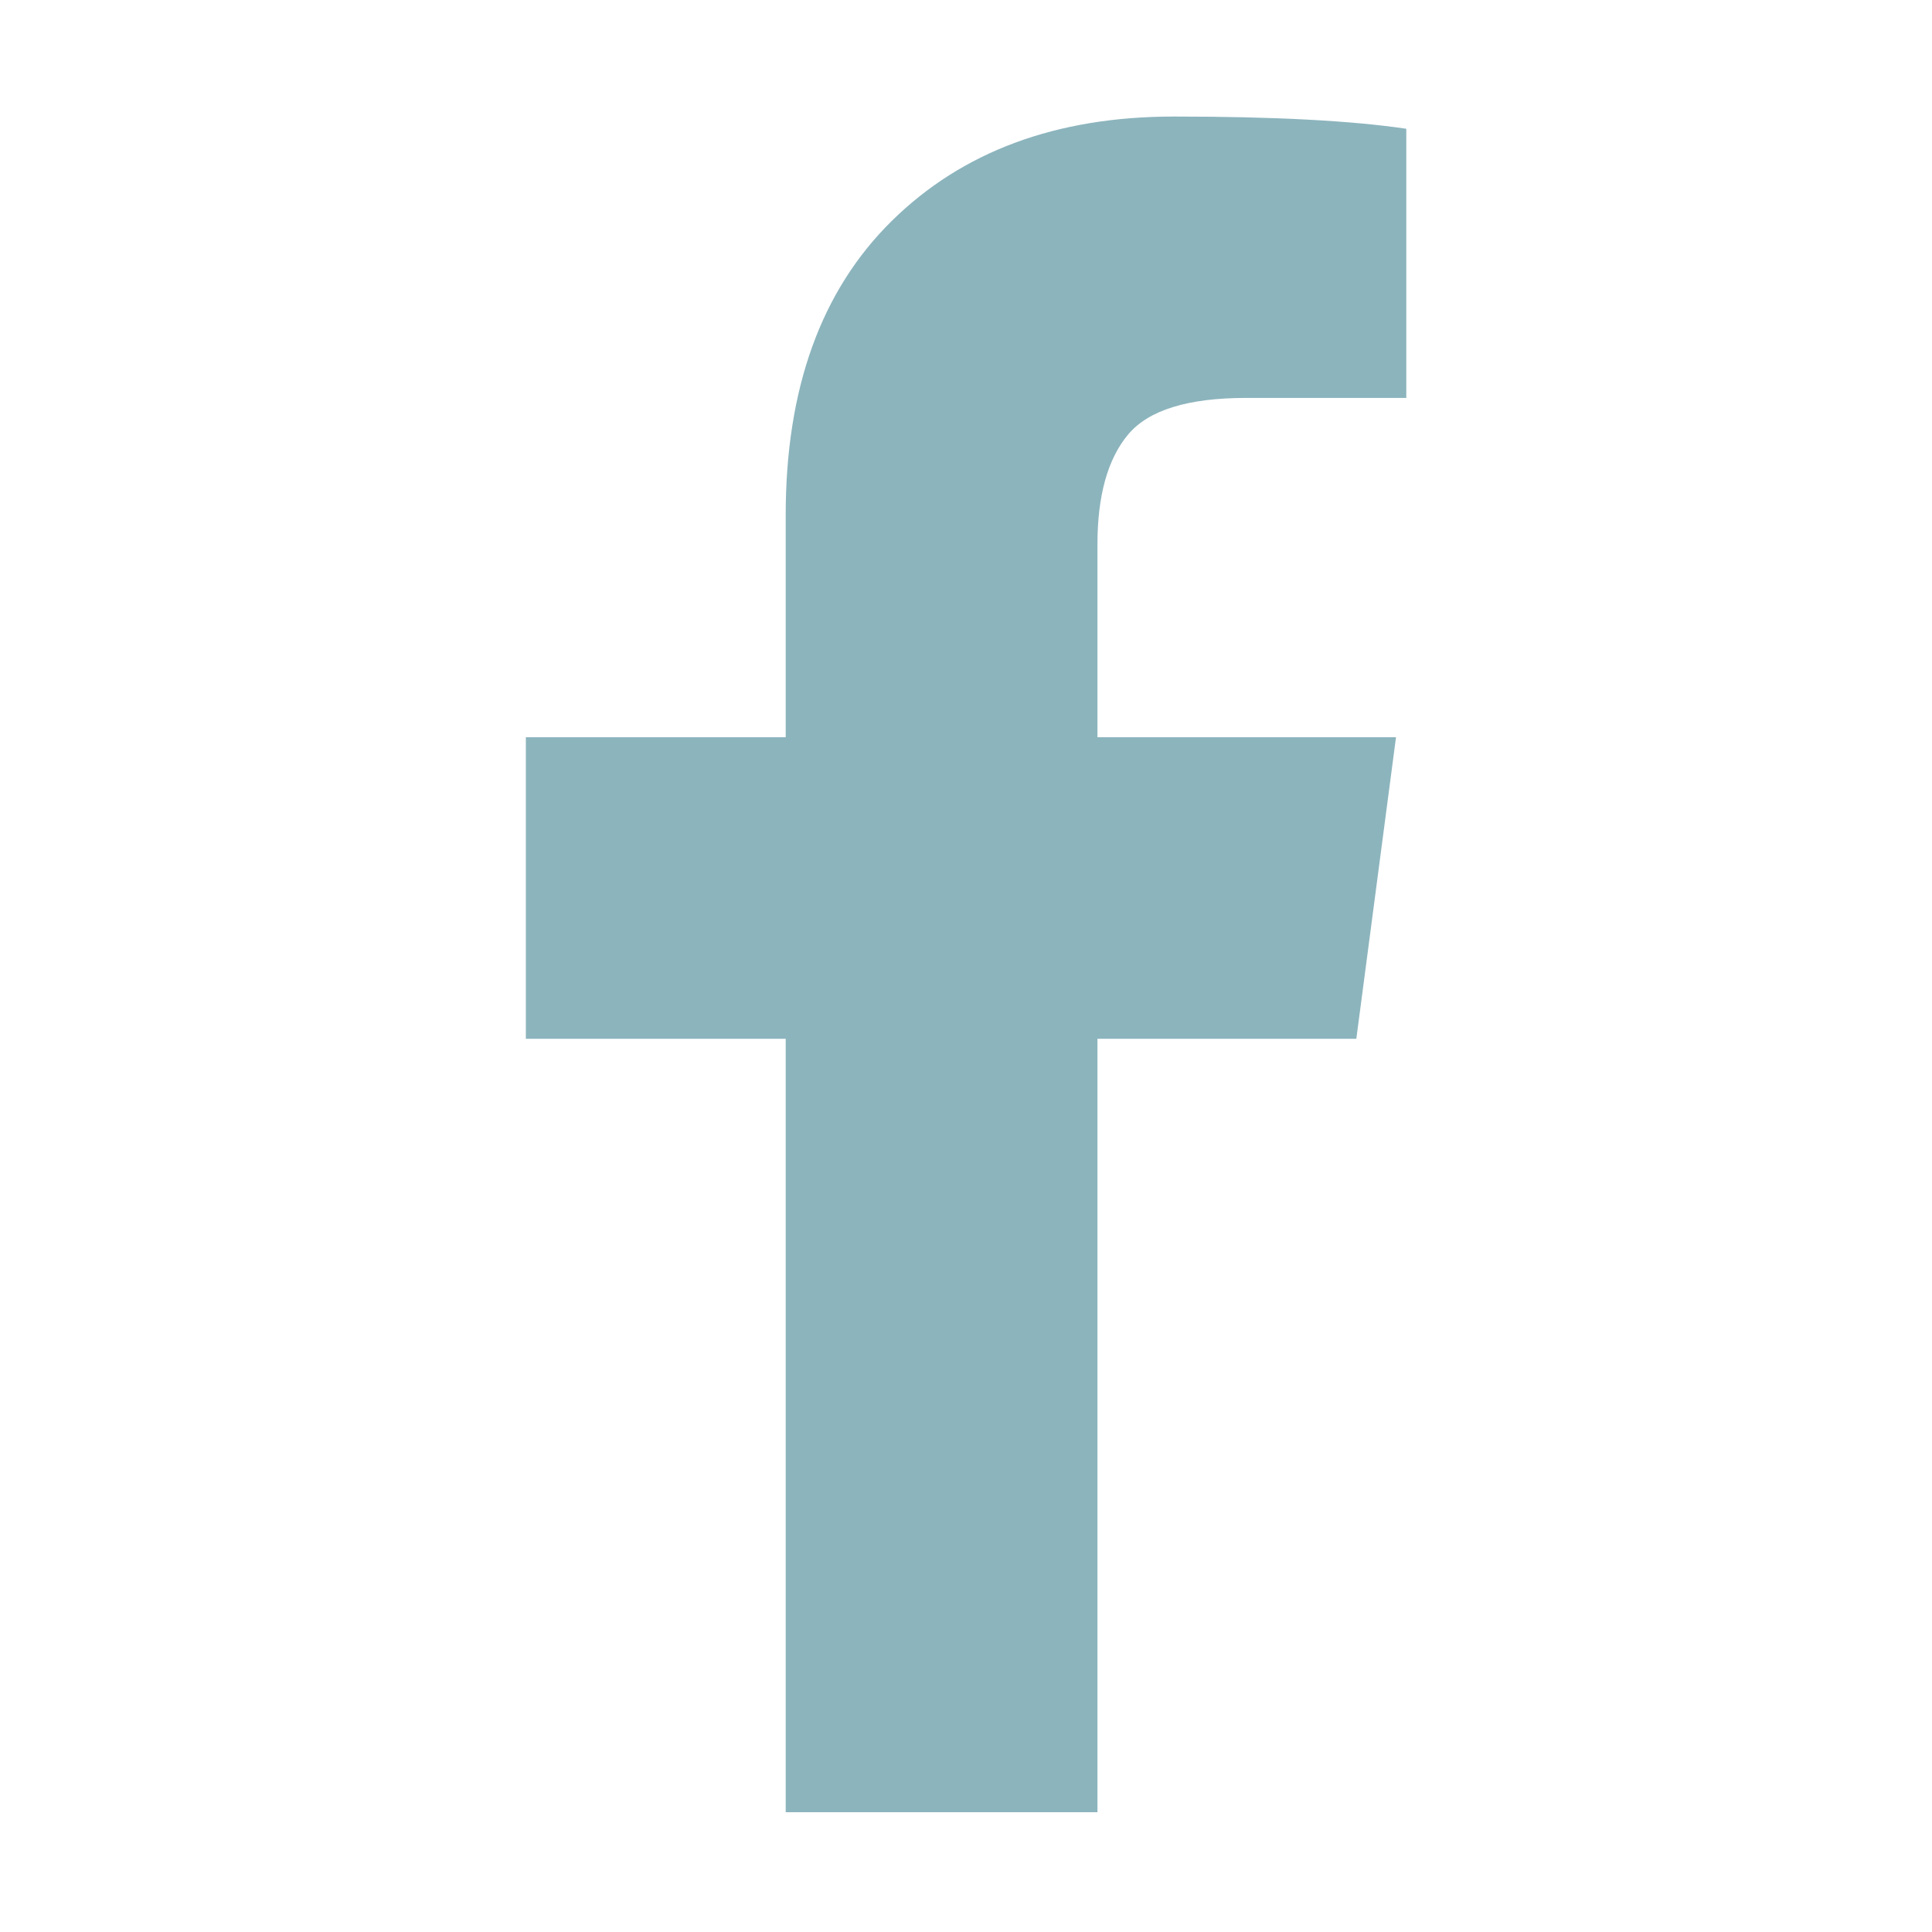
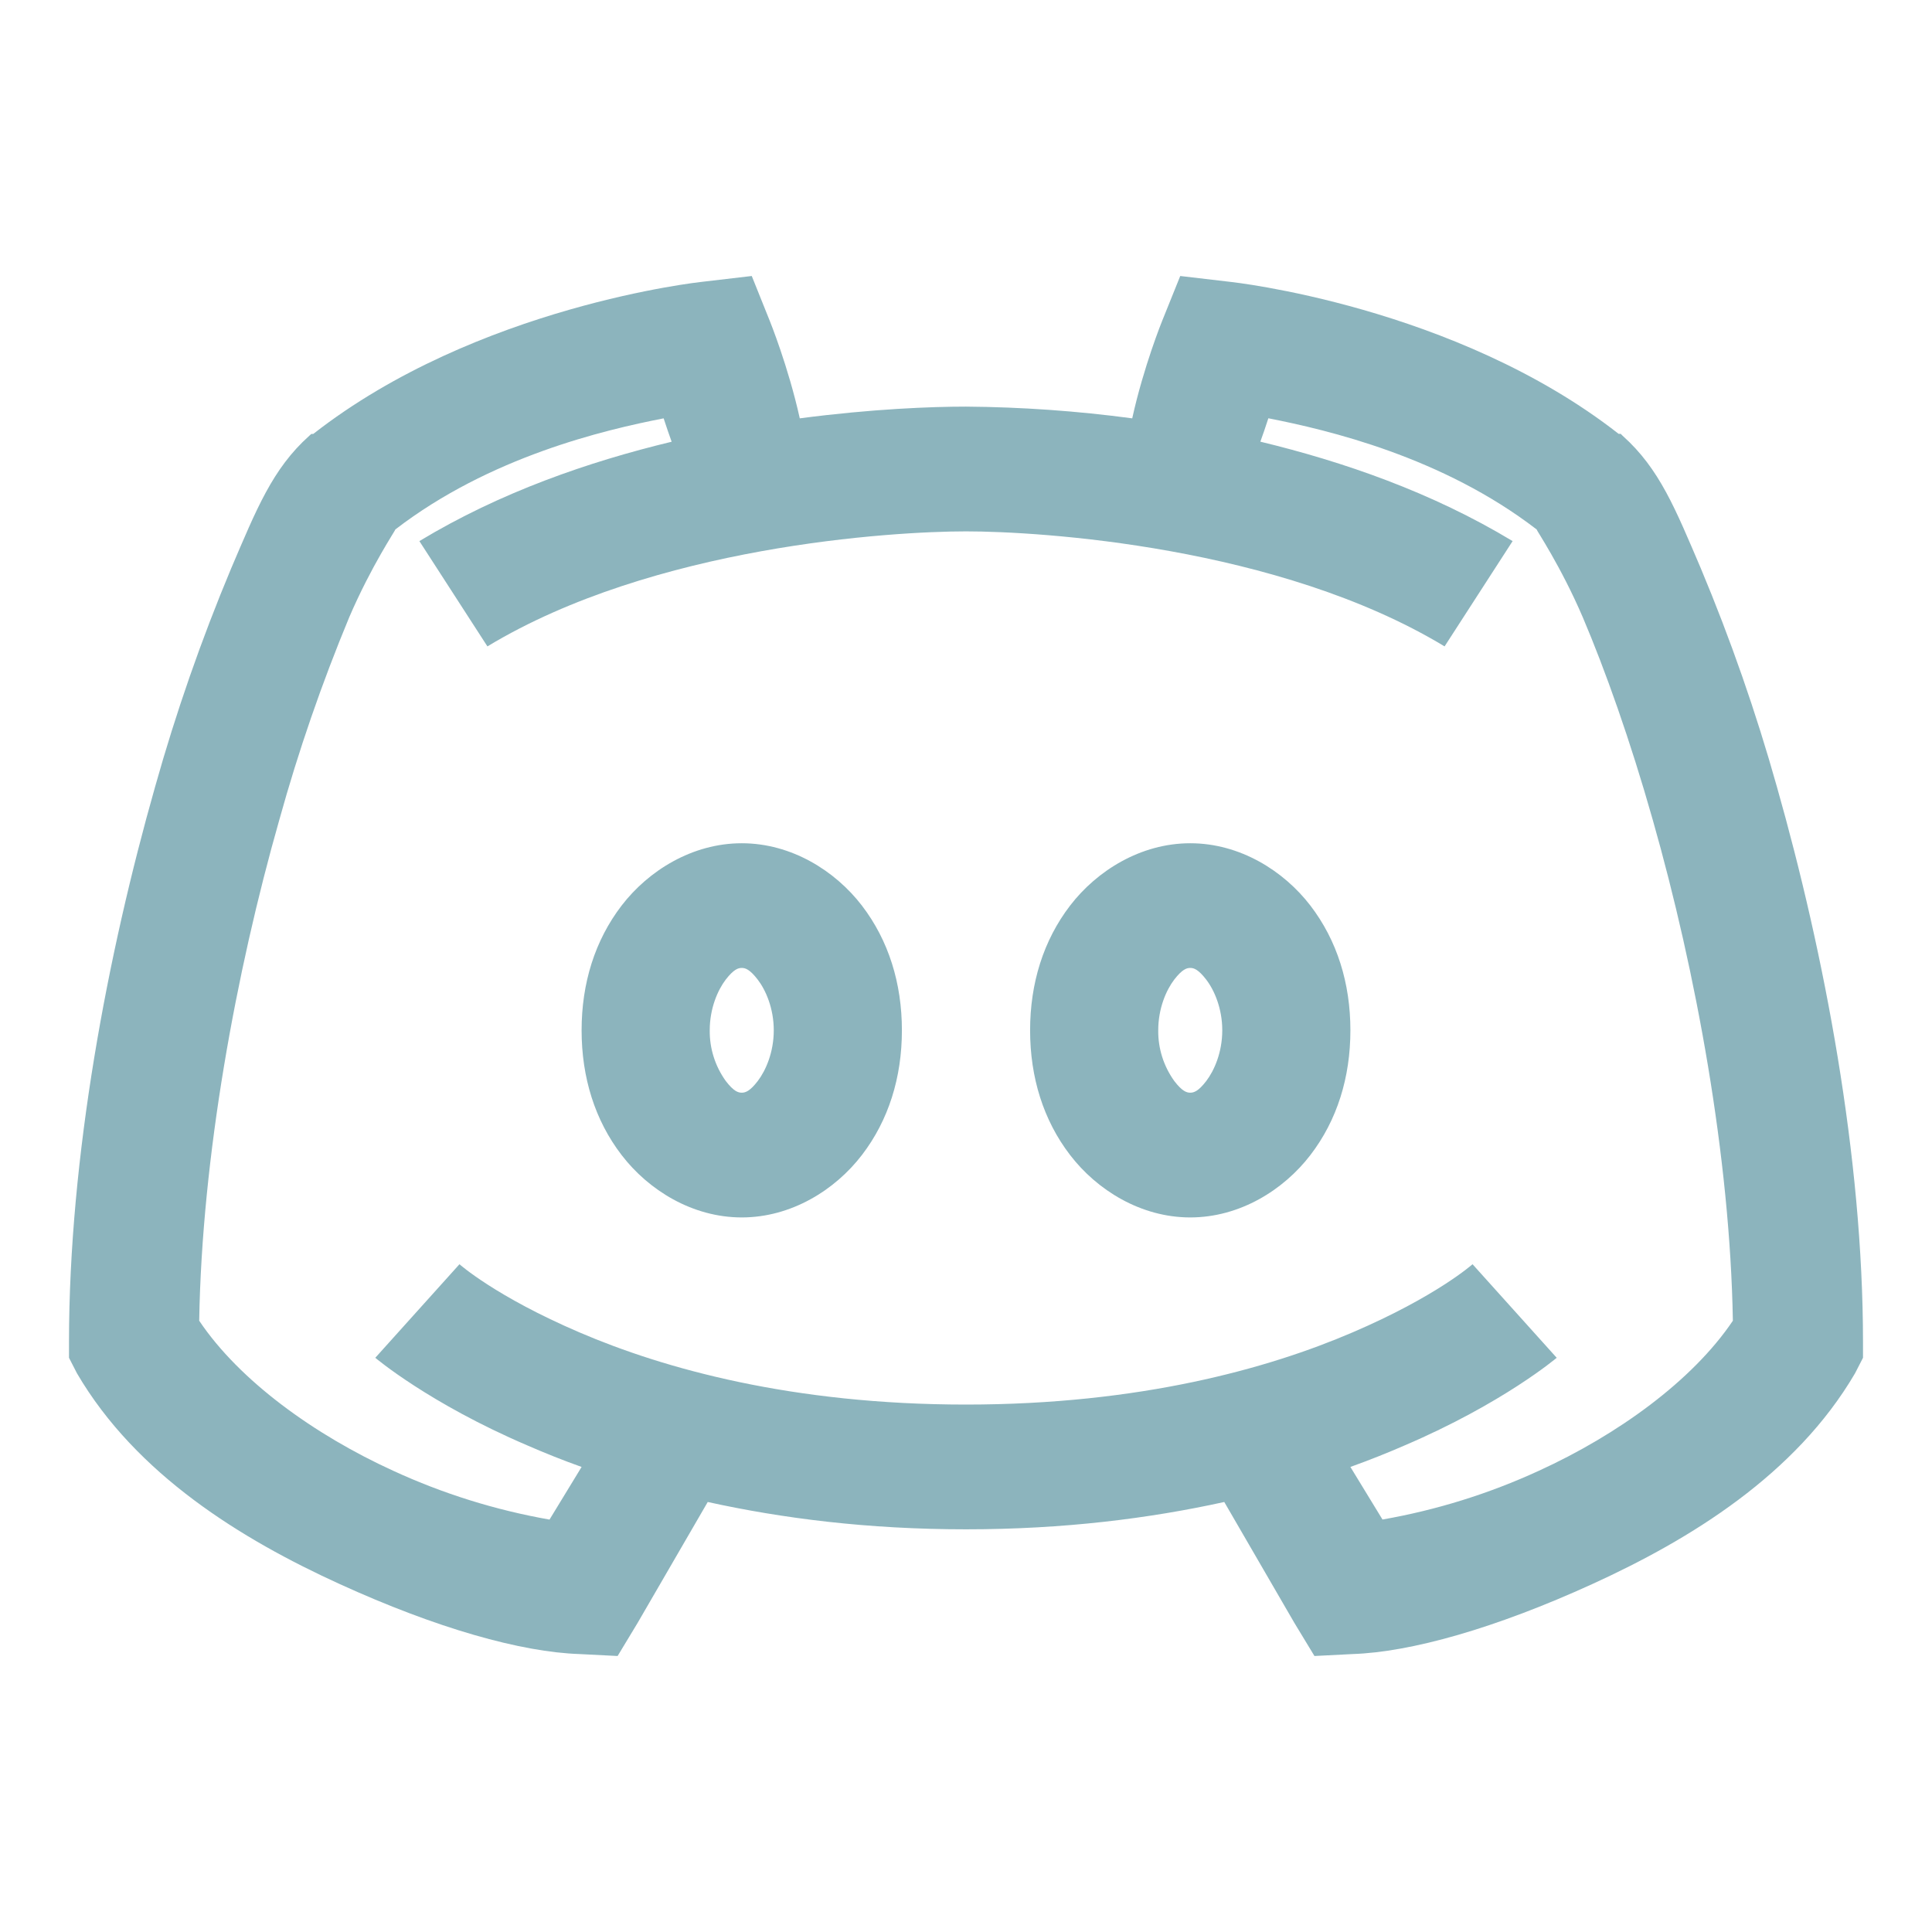
<svg xmlns="http://www.w3.org/2000/svg" width="28" height="28" viewBox="0 0 28 28" fill="none">
-   <path d="M20.381 1.868V5.767H18.062C17.215 5.767 16.644 5.944 16.349 6.298C16.053 6.652 15.905 7.184 15.905 7.893V10.684H20.232L19.657 15.055H15.905V26.264H11.387V15.055H7.621V10.684H11.387V7.464C11.387 5.633 11.899 4.213 12.922 3.204C13.946 2.194 15.31 1.689 17.013 1.689C18.46 1.689 19.583 1.748 20.381 1.866V1.868Z" fill="#8CB4BD" />
+   <path d="M10.895 4L10.17 4.085C10.17 4.085 6.916 4.431 4.54 6.289H4.512L4.482 6.316C3.949 6.793 3.717 7.38 3.35 8.238C2.918 9.27 2.55 10.326 2.248 11.402C1.559 13.827 1 16.765 1 19.452V19.678L1.116 19.904C1.976 21.373 3.502 22.309 4.918 22.955C6.332 23.601 7.555 23.944 8.4 23.972L8.951 24L9.241 23.52L10.257 21.768C11.334 22.005 12.575 22.164 14 22.164C15.425 22.164 16.666 22.005 17.743 21.768L18.759 23.52L19.05 24L19.6 23.972C20.445 23.944 21.668 23.601 23.082 22.955C24.497 22.309 26.024 21.373 26.884 19.904L27 19.678V19.452C27 16.765 26.441 13.827 25.752 11.402C25.45 10.326 25.082 9.27 24.65 8.238C24.283 7.379 24.051 6.793 23.518 6.317L23.489 6.288H23.459C21.085 4.431 17.83 4.085 17.83 4.085L17.105 4L16.843 4.65C16.843 4.65 16.575 5.31 16.409 6.063C15.61 5.956 14.806 5.899 14 5.893C13.503 5.893 12.644 5.925 11.591 6.063C11.424 5.31 11.156 4.65 11.156 4.65L10.895 4ZM9.618 6.063C9.658 6.189 9.698 6.299 9.734 6.402C8.534 6.691 7.253 7.132 6.078 7.842L7.064 9.368C9.473 7.912 12.933 7.701 14 7.701C15.066 7.701 18.527 7.912 20.936 9.368L21.922 7.842C20.747 7.132 19.466 6.691 18.266 6.401C18.302 6.299 18.342 6.189 18.382 6.062C19.248 6.232 20.903 6.621 22.27 7.673C22.262 7.676 22.618 8.199 22.938 8.944C23.264 9.71 23.627 10.731 23.953 11.882C24.581 14.088 25.074 16.776 25.114 19.141C24.529 20.01 23.445 20.794 22.299 21.317C21.579 21.648 20.819 21.885 20.036 22.022L19.571 21.26C19.847 21.161 20.119 21.052 20.355 20.949C21.784 20.338 22.561 19.678 22.561 19.678L21.341 18.322C21.341 18.322 20.819 18.789 19.6 19.311C18.383 19.834 16.521 20.356 14 20.356C11.479 20.356 9.618 19.834 8.4 19.311C7.181 18.789 6.659 18.322 6.659 18.322L5.439 19.678C5.439 19.678 6.216 20.338 7.645 20.949C7.881 21.052 8.153 21.162 8.429 21.26L7.964 22.023C7.181 21.885 6.42 21.648 5.7 21.316C4.555 20.794 3.47 20.01 2.887 19.141C2.926 16.776 3.419 14.088 4.048 11.882C4.325 10.883 4.664 9.902 5.062 8.944C5.382 8.199 5.738 7.676 5.73 7.673C7.097 6.621 8.752 6.232 9.618 6.063ZM10.75 12.221C10.032 12.221 9.397 12.619 9.009 13.124C8.621 13.63 8.429 14.251 8.429 14.932C8.429 15.614 8.621 16.235 9.009 16.74C9.397 17.246 10.032 17.644 10.75 17.644C11.468 17.644 12.103 17.246 12.491 16.74C12.879 16.235 13.071 15.614 13.071 14.932C13.071 14.251 12.879 13.63 12.491 13.124C12.103 12.619 11.468 12.221 10.75 12.221ZM17.25 12.221C16.532 12.221 15.897 12.619 15.509 13.124C15.121 13.63 14.929 14.251 14.929 14.932C14.929 15.614 15.121 16.235 15.509 16.74C15.897 17.246 16.532 17.644 17.25 17.644C17.968 17.644 18.603 17.246 18.991 16.74C19.379 16.235 19.571 15.614 19.571 14.932C19.571 14.251 19.379 13.63 18.991 13.124C18.603 12.619 17.968 12.221 17.25 12.221ZM10.75 14.028C10.801 14.028 10.866 14.047 10.982 14.198C11.098 14.349 11.214 14.614 11.214 14.932C11.214 15.251 11.098 15.515 10.982 15.667C10.866 15.818 10.801 15.836 10.75 15.836C10.699 15.836 10.634 15.818 10.518 15.666C10.364 15.451 10.283 15.195 10.286 14.932C10.286 14.614 10.402 14.349 10.518 14.197C10.634 14.047 10.699 14.028 10.75 14.028ZM17.25 14.028C17.301 14.028 17.366 14.047 17.482 14.198C17.598 14.349 17.714 14.614 17.714 14.932C17.714 15.251 17.598 15.515 17.482 15.667C17.366 15.818 17.301 15.836 17.25 15.836C17.199 15.836 17.134 15.818 17.018 15.666C16.864 15.451 16.783 15.195 16.786 14.932C16.786 14.614 16.902 14.349 17.018 14.197C17.134 14.047 17.199 14.028 17.25 14.028Z" fill="#8CB4BD" />
</svg>
